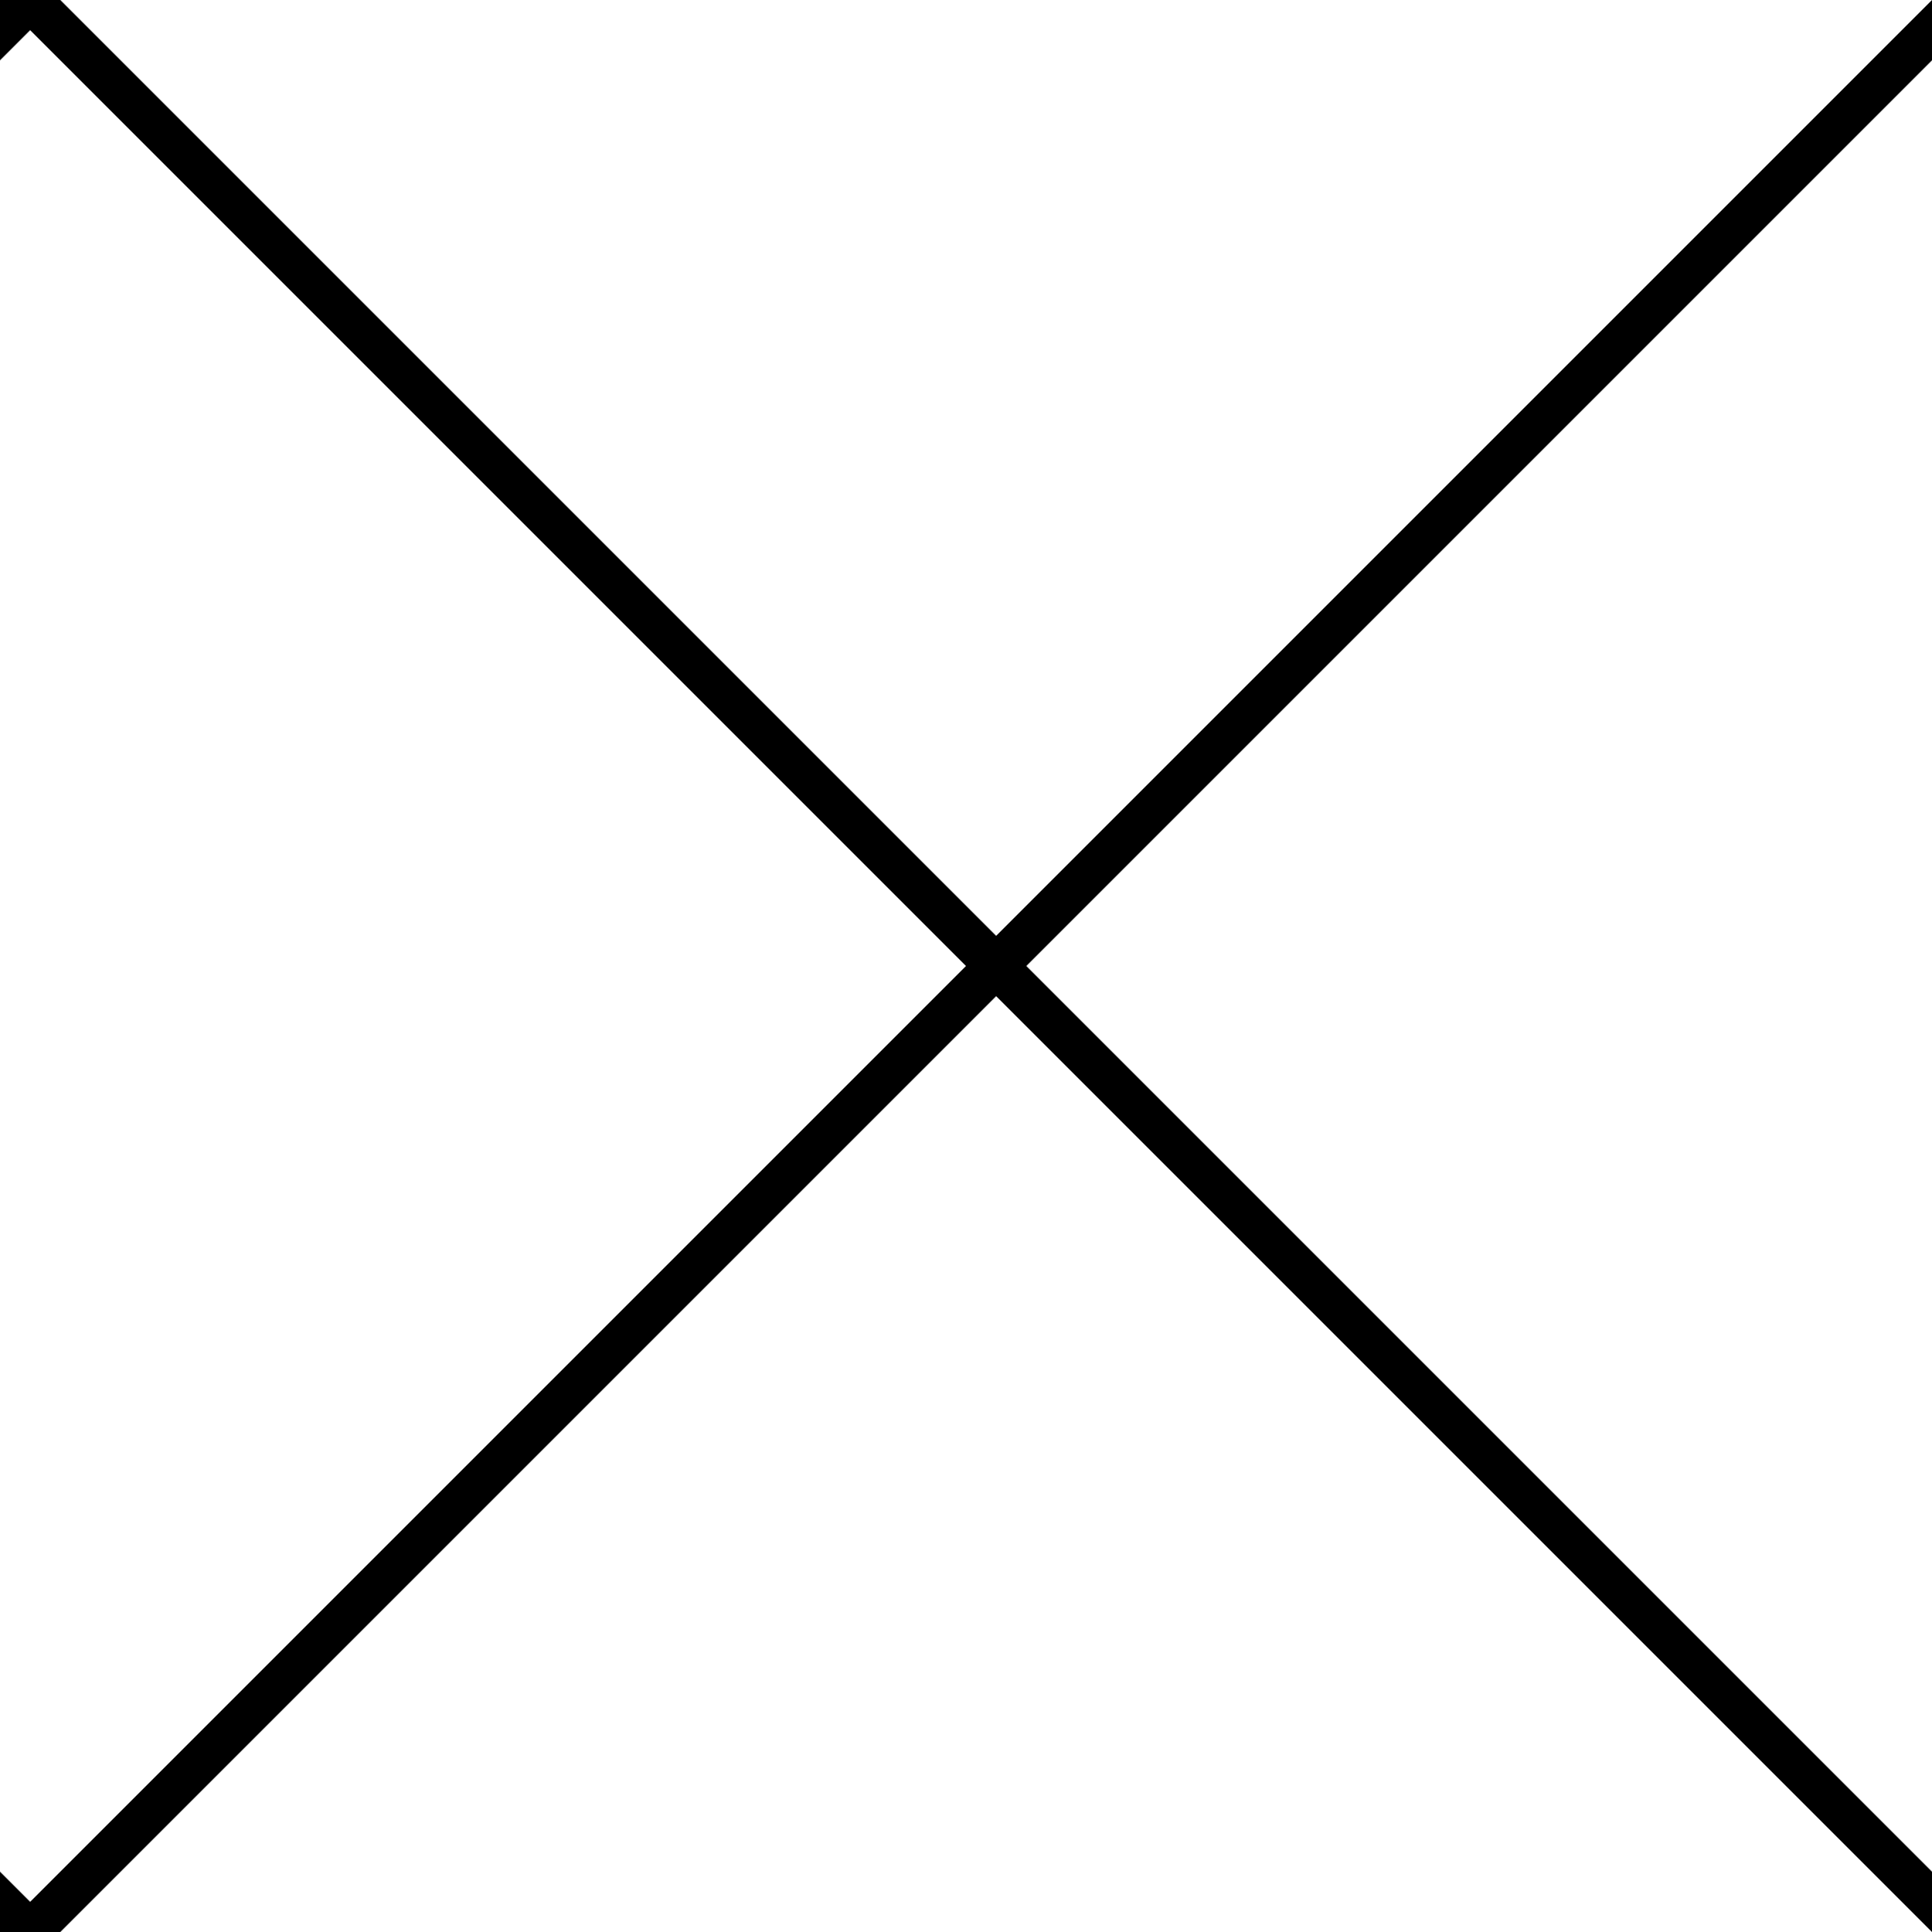
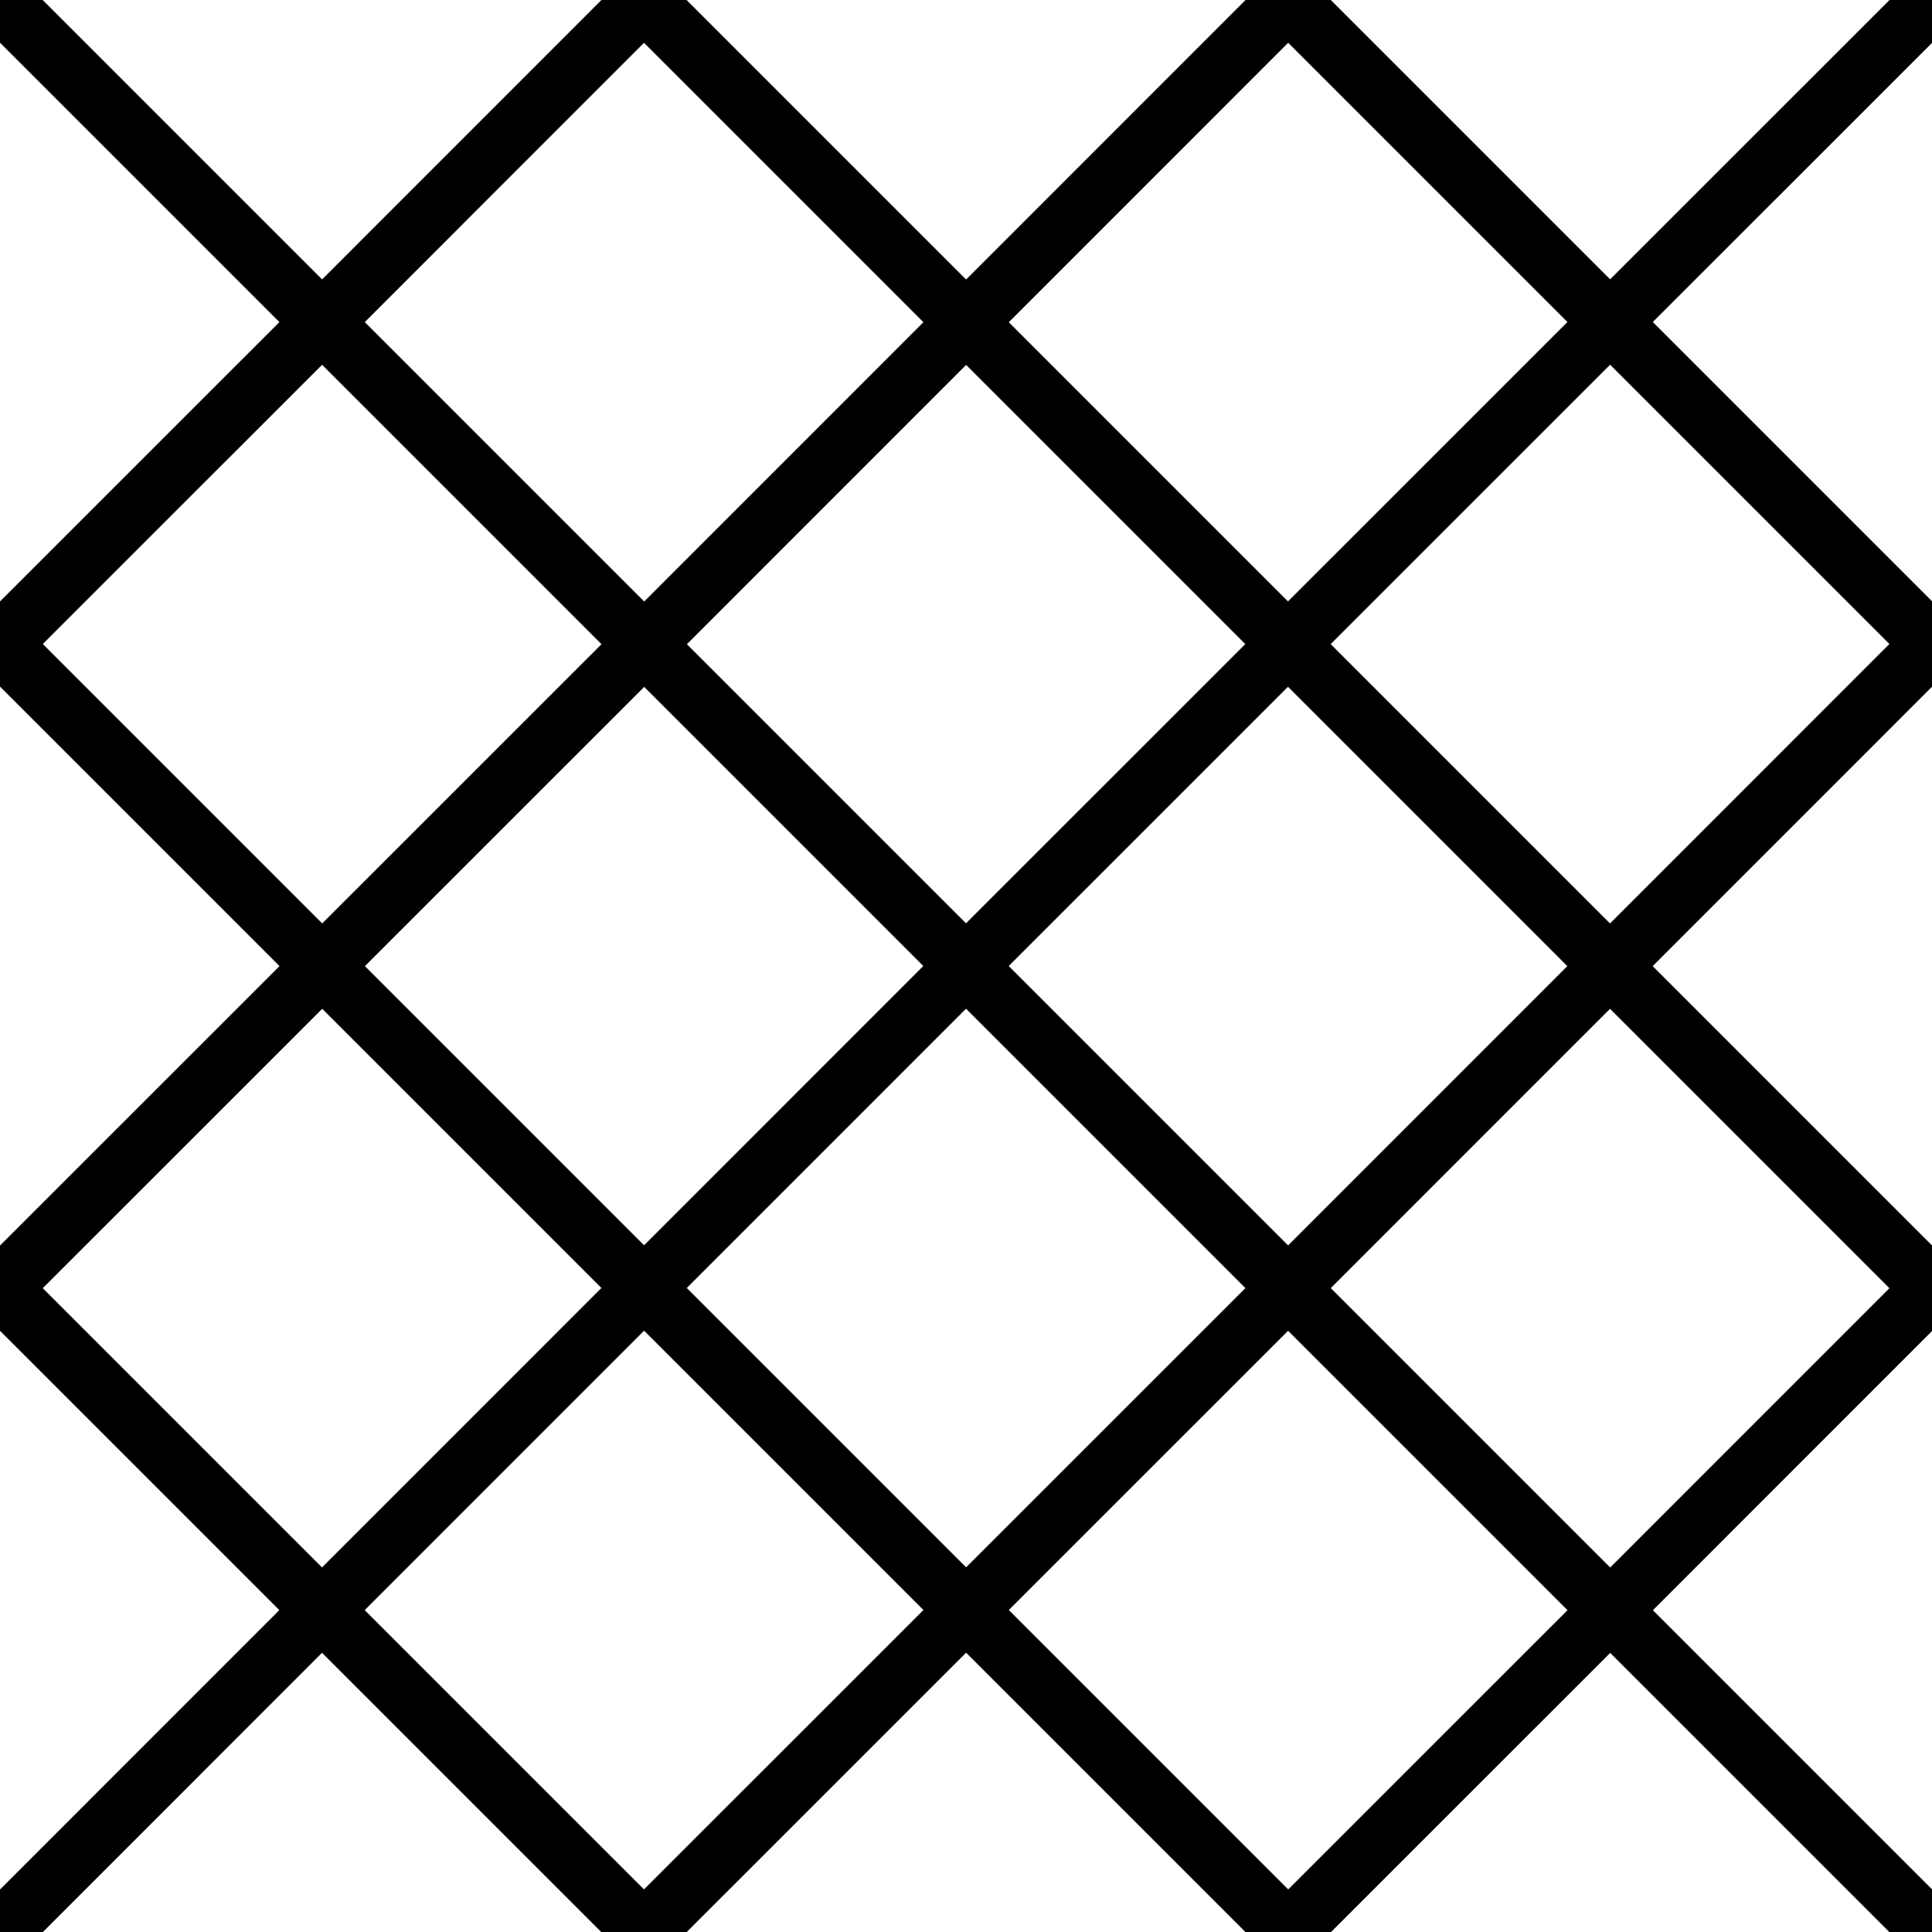
- <svg xmlns="http://www.w3.org/2000/svg" width="64" height="64" viewBox="0 0 64 64">
+ <svg xmlns="http://www.w3.org/2000/svg" width="64" height="64" viewBox="0 256 64 64">
  <defs>
-     <pattern id="a" width="45.255" height="64" patternUnits="userSpaceOnUse" patternTransform="rotate(-45)">
-       <rect width="1.414" height="64" />
-     </pattern>
-     <pattern id="b" width="45.255" height="64" patternUnits="userSpaceOnUse" patternTransform="rotate(45)">
-       <rect width="1.414" height="64" />
-     </pattern>
+     <mask id="a" width="64" height="64" x="0" y="256" maskUnits="userSpaceOnUse" style="mask-type:alpha">
+       <path d="M64 256H0v64h64z" />
+     </mask>
  </defs>
-   <rect width="64" height="64" fill="url(#a)" />
-   <rect width="64" height="64" fill="url(#b)" />
+   <g stroke="#000" stroke-miterlimit="10" stroke-width="2" mask="url(#a)">
+     <path d="M45.26 365.26 0 320l-45.25-45.25M55.92 354.59l-45.25-45.25-45.26-45.26M66.59 343.92l-45.25-45.25-45.26-45.26M77.26 333.26 32 288l-45.25-45.25M87.92 322.59l-45.25-45.25-45.26-45.26M98.59 311.92l-45.25-45.25-45.26-45.26M109.26 301.26 64 256l-45.25-45.25" />
+     <path d="M18.75 365.26 64 320l45.26-45.25M8.08 354.59l45.26-45.25 45.25-45.26M-2.59 343.92l45.26-45.25 45.25-45.26M-13.25 333.26 32 288l45.26-45.25M-23.92 322.59l45.26-45.25 45.25-45.26M-34.59 311.92l45.26-45.25 45.25-45.26M-45.25 301.26 0 256l45.26-45.25" />
+   </g>
</svg>
